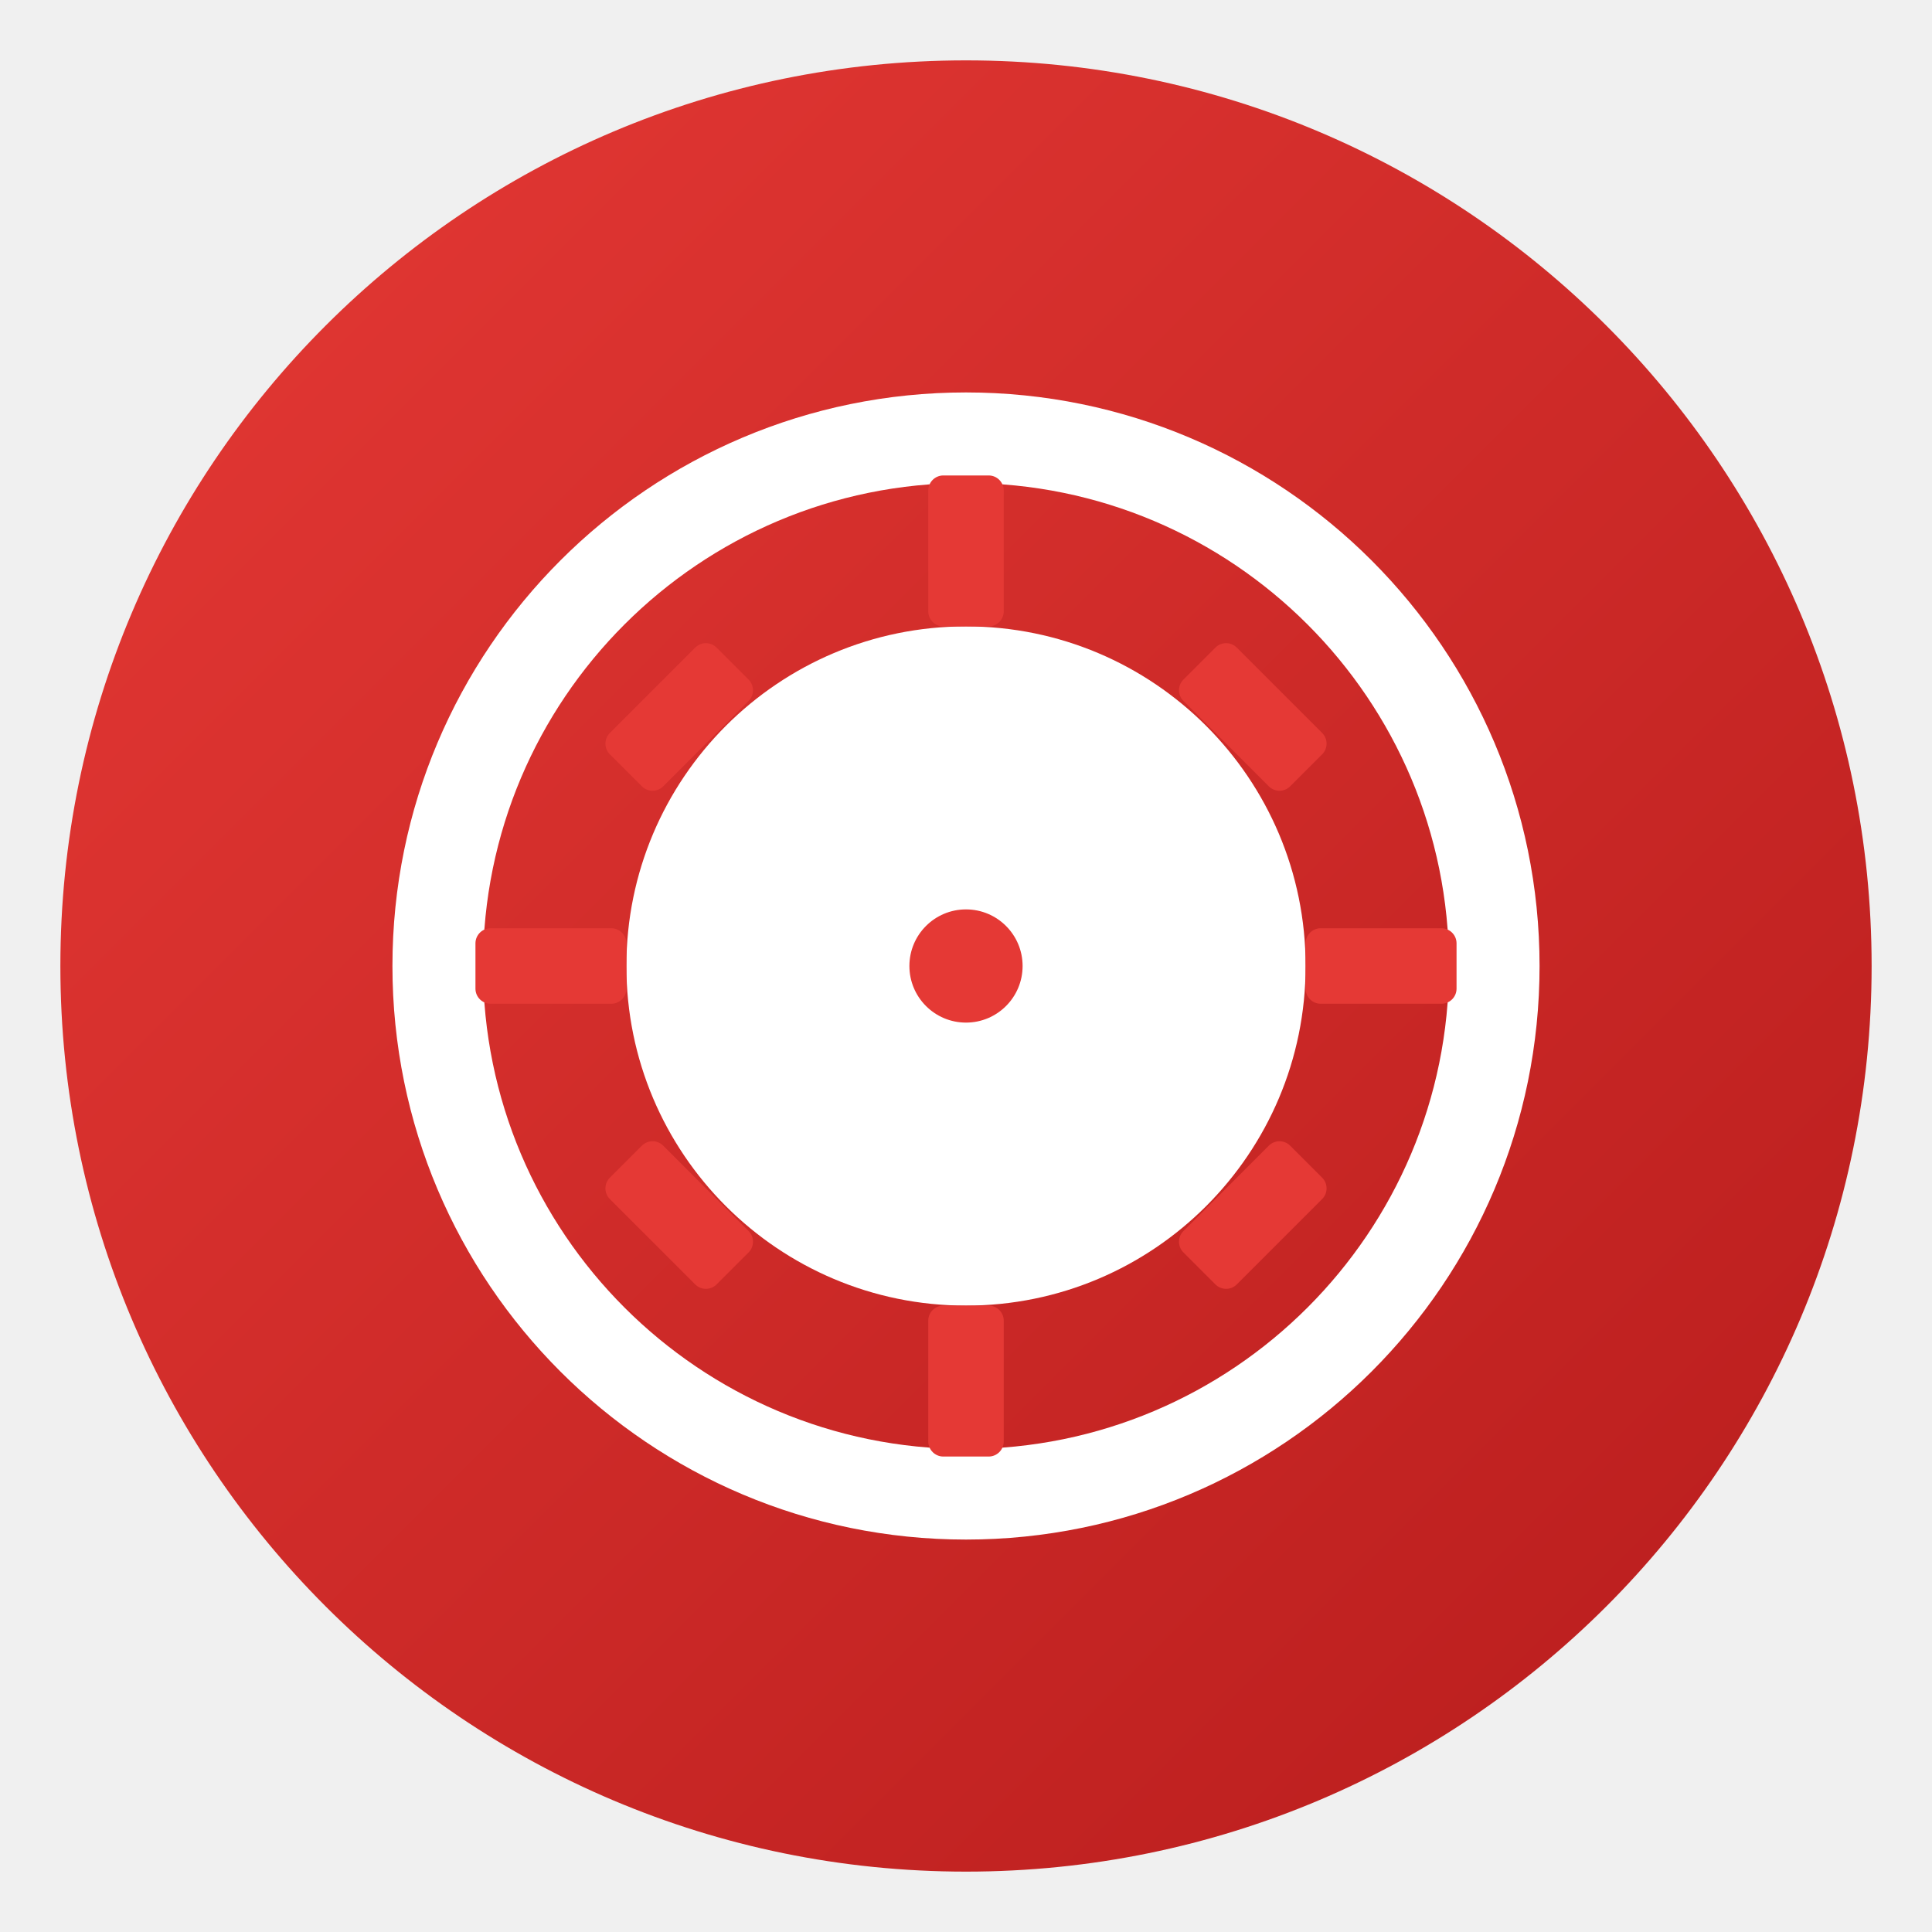
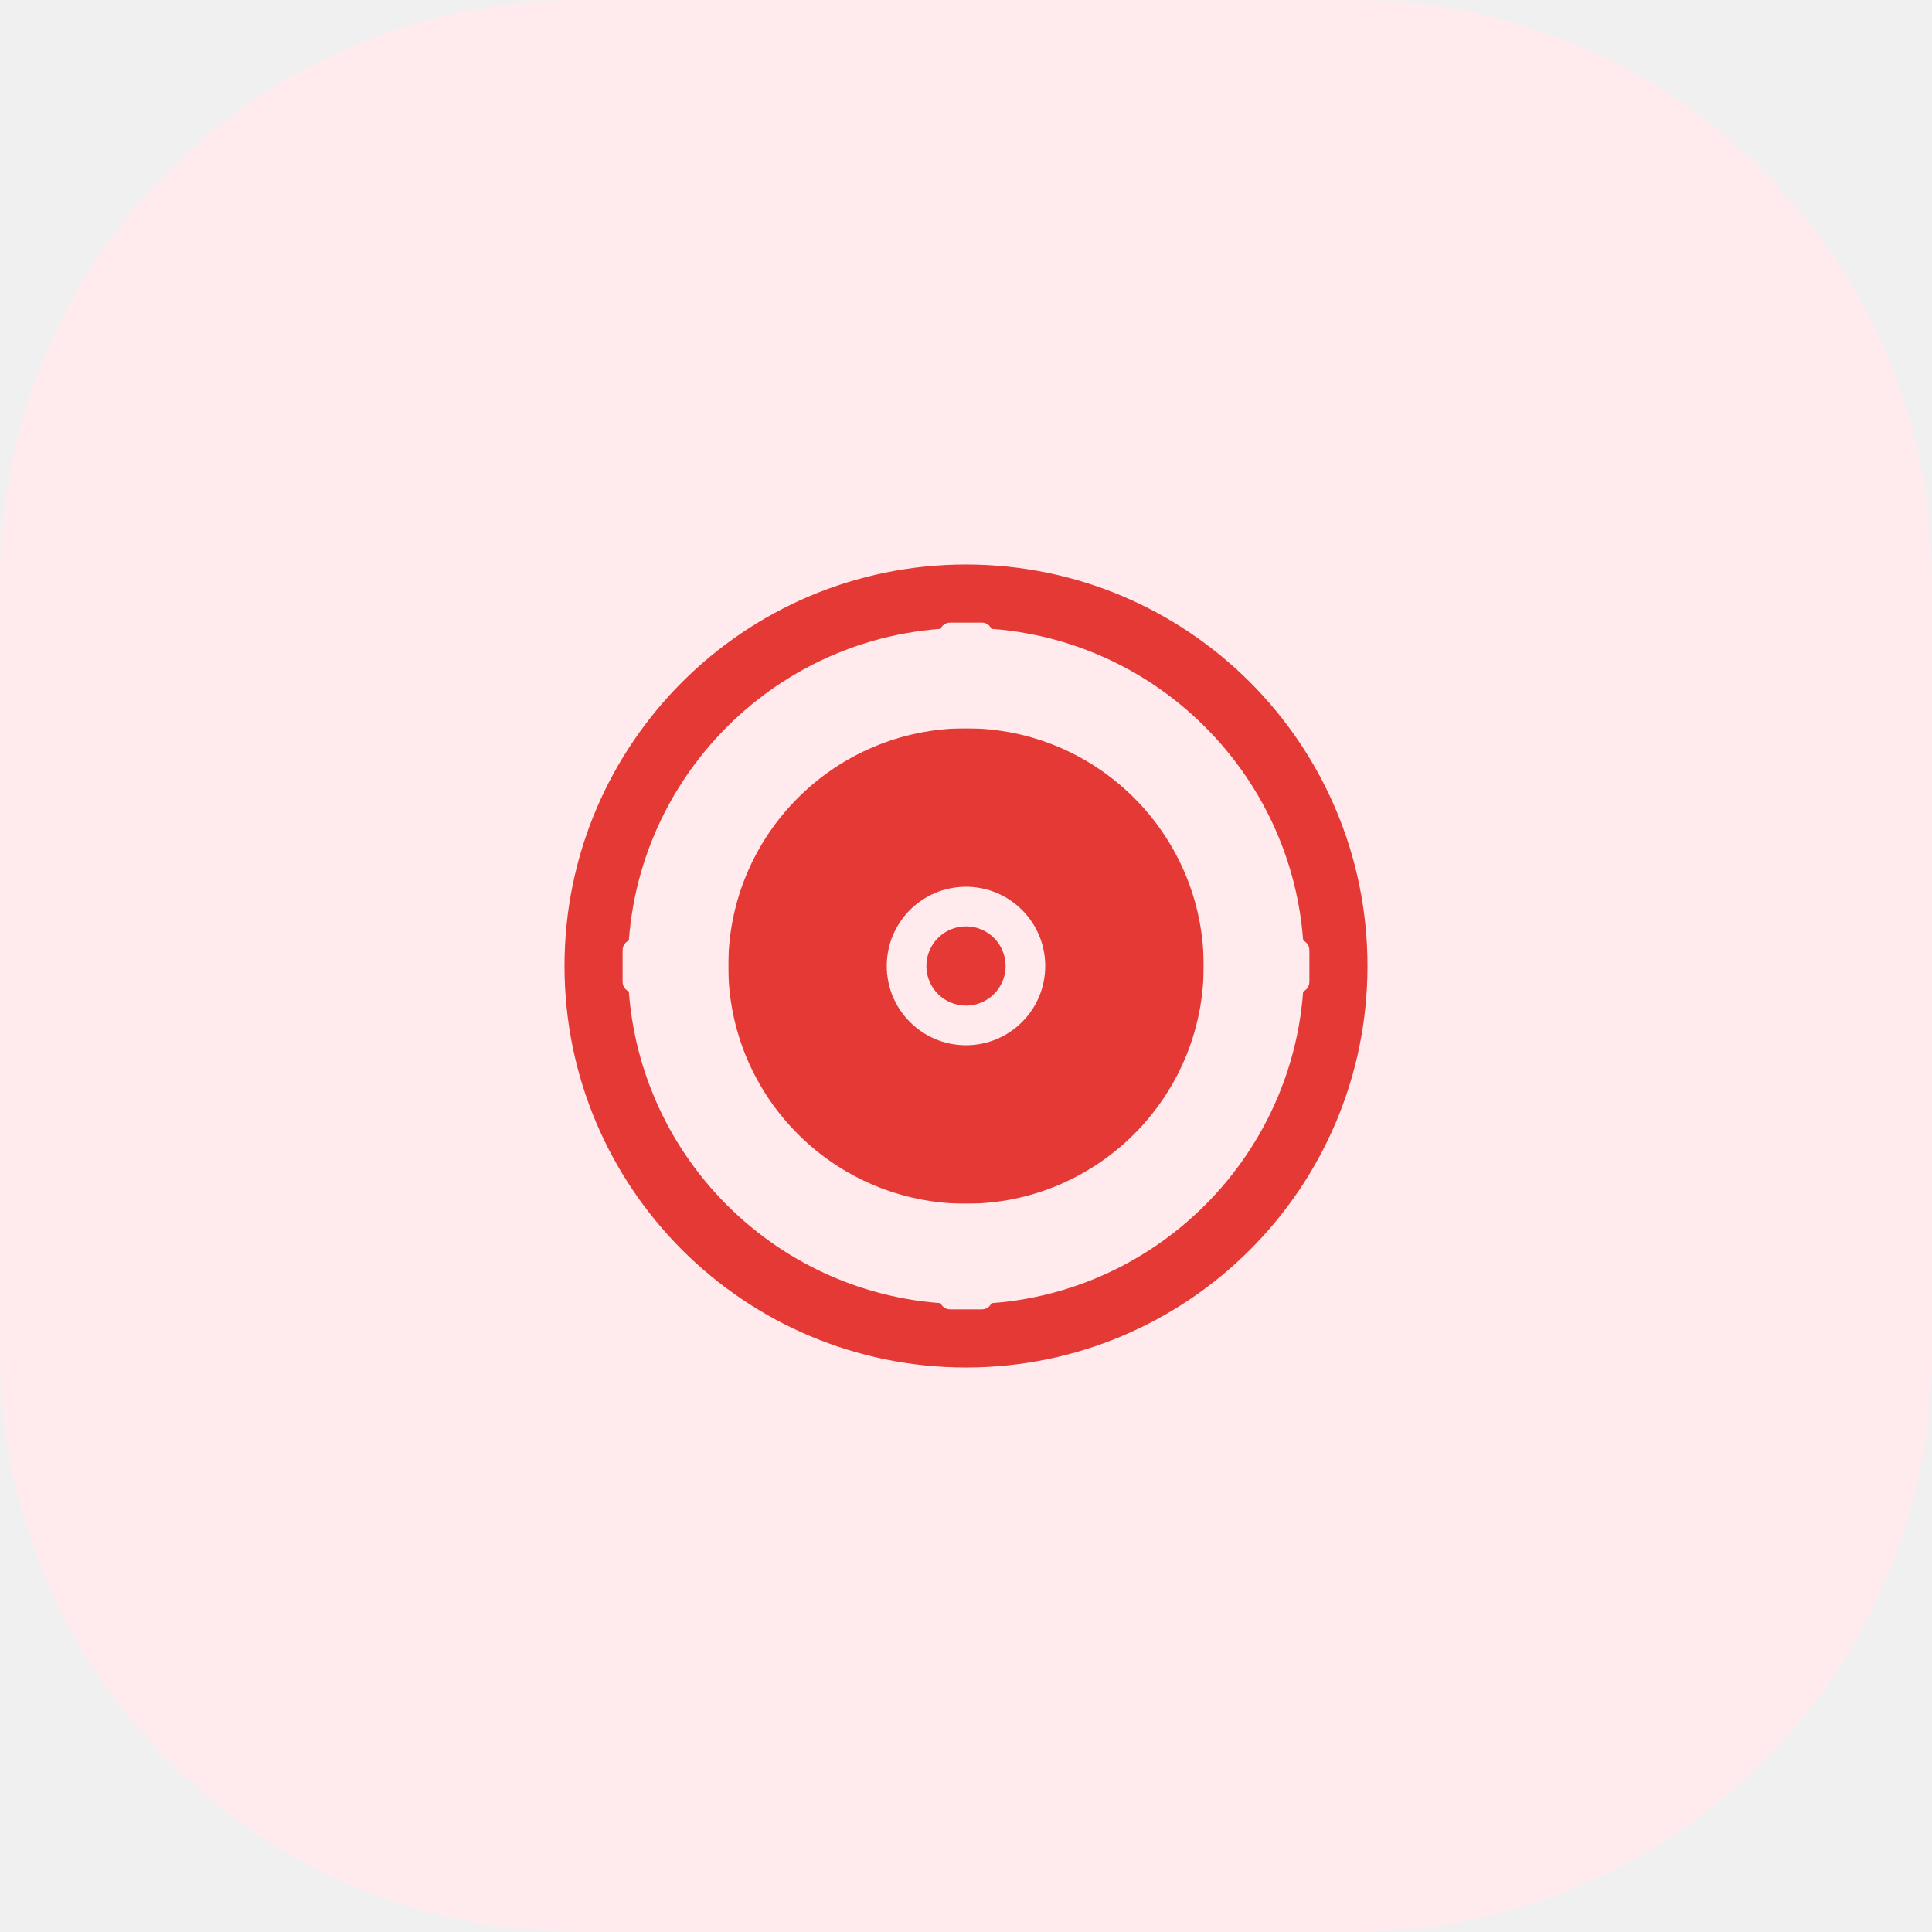
<svg xmlns="http://www.w3.org/2000/svg" width="128" height="128" viewBox="0 0 1024 1024">
-   <defs>
-     <linearGradient id="dconfigGradient" x1="0%" y1="0%" x2="100%" y2="100%">
-       <stop offset="0%" style="stop-color:#e53935;stop-opacity:1" />
-       <stop offset="100%" style="stop-color:#b71c1c;stop-opacity:1" />
-     </linearGradient>
-   </defs>
-   <circle cx="512" cy="512" r="480" fill="url(#dconfigGradient)" />
-   <g fill="#FFFFFF">
-     <circle cx="512" cy="512" r="280" fill="none" stroke="#FFFFFF" stroke-width="48" />
-     <circle cx="512" cy="512" r="180" fill="#FFFFFF" />
-     <g fill="#e53935">
+   <path d="M716.8 0H307.2C137.549 0 0 137.549 0 307.2v409.6c0 169.651 137.549 307.2 307.2 307.2h409.6c169.651 0 307.2-137.549 307.2-307.2V307.2c0-169.651-137.549-307.2-307.2-307.2z" fill="#FFEBEE" />
+   <g transform="translate(512,512) scale(0.7) translate(-512,-512)">
+     <circle cx="512" cy="512" r="280" fill="none" stroke="#E53935" stroke-width="48" />
+     <circle cx="512" cy="512" r="180" fill="#E53935" />
+     <g fill="#FFEBEE">
      <rect x="492" y="252" width="40" height="80" rx="8" />
      <rect x="492" y="692" width="40" height="80" rx="8" />
      <rect x="252" y="492" width="80" height="40" rx="8" />
      <rect x="692" y="492" width="80" height="40" rx="8" />
      <rect x="340" y="340" width="40" height="80" rx="8" transform="rotate(45 360 380)" />
      <rect x="644" y="340" width="40" height="80" rx="8" transform="rotate(-45 664 380)" />
      <rect x="340" y="604" width="40" height="80" rx="8" transform="rotate(-45 360 644)" />
      <rect x="644" y="604" width="40" height="80" rx="8" transform="rotate(45 664 644)" />
    </g>
-     <circle cx="512" cy="512" r="60" fill="#FFFFFF" />
-     <circle cx="512" cy="512" r="30" fill="#e53935" />
+     <circle cx="512" cy="512" r="60" fill="#FFEBEE" />
+     <circle cx="512" cy="512" r="30" fill="#E53935" />
  </g>
</svg>
